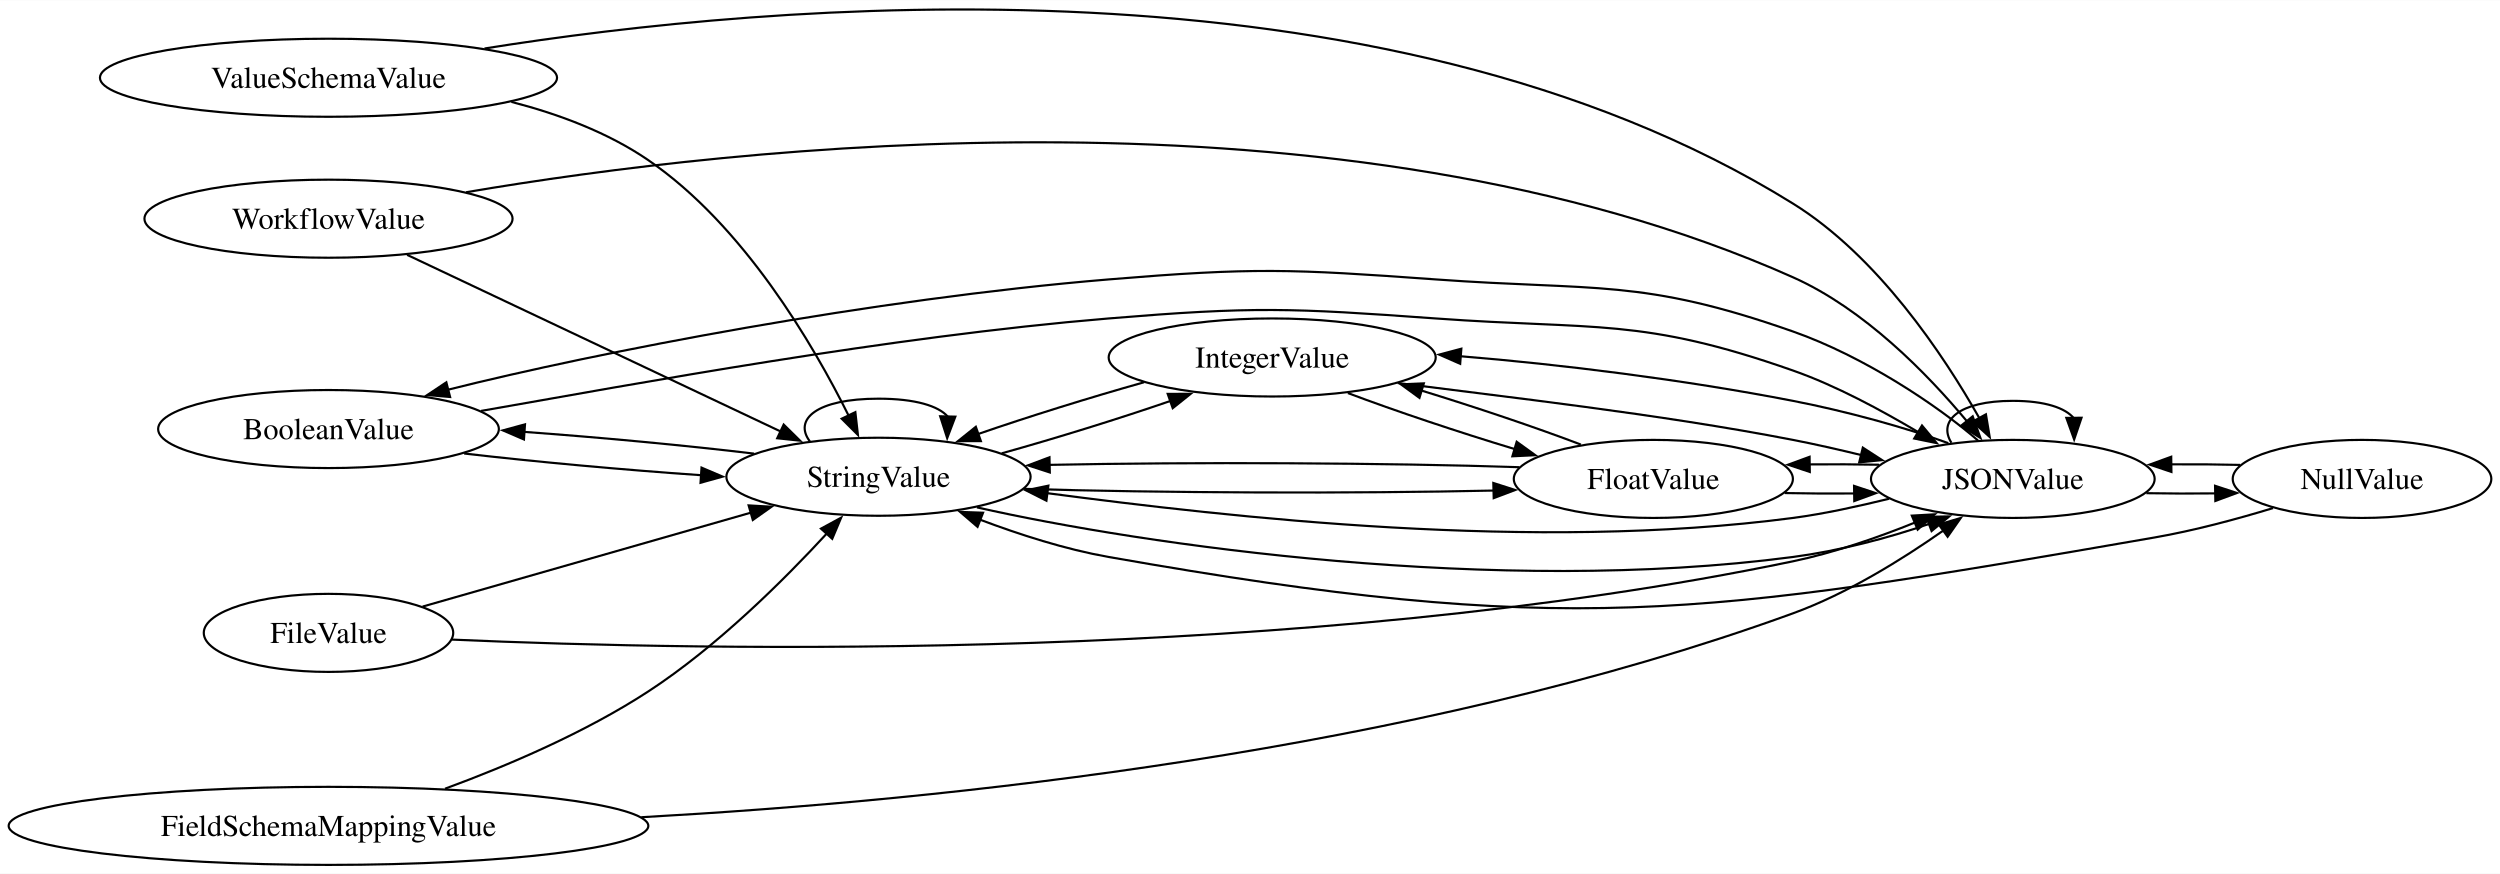
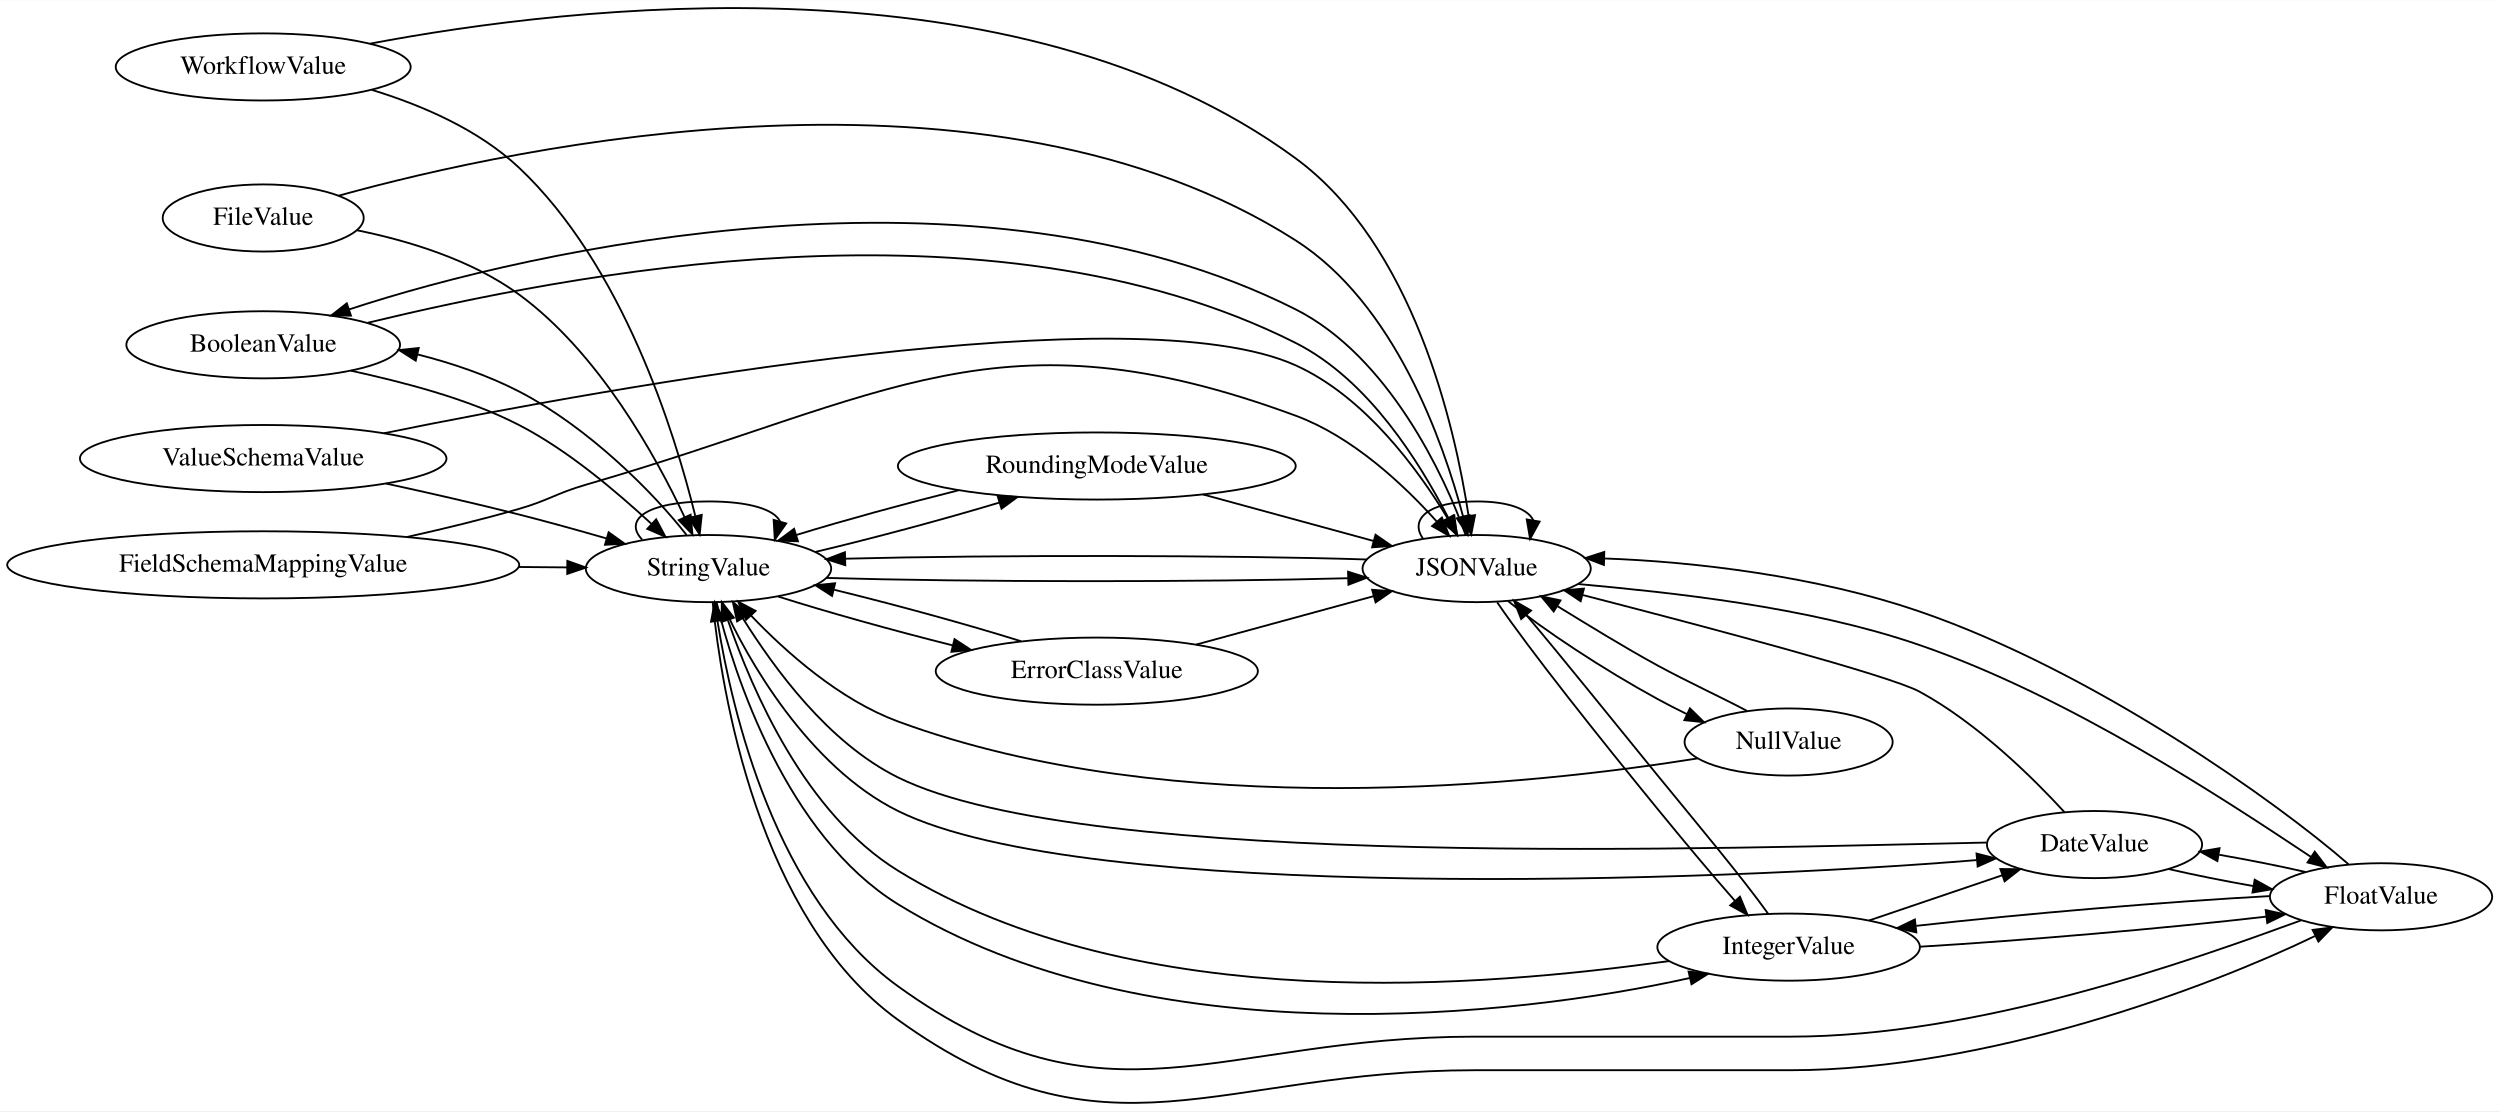
- <svg xmlns="http://www.w3.org/2000/svg" width="1153pt" height="403pt" viewBox="0.00 0.00 1152.89 402.75">
-   <g id="graph0" class="graph" transform="scale(1 1) rotate(0) translate(4 398.75)">
-     <polygon fill="white" stroke="none" points="-4,4 -4,-398.75 1148.89,-398.75 1148.89,4 -4,4" />
+ <svg xmlns="http://www.w3.org/2000/svg" width="1341pt" height="596pt" viewBox="0.00 0.00 1340.60 595.60">
+   <g id="graph0" class="graph" transform="scale(1 1) rotate(0) translate(4 591.6)">
+     <polygon fill="white" stroke="transparent" points="-4,4 -4,-591.6 1336.6,-591.6 1336.6,4 -4,4" />
    <g id="node1" class="node">
-       <ellipse fill="none" stroke="black" cx="147.49" cy="-201" rx="78.57" ry="18" />
-       <text text-anchor="middle" x="147.49" y="-196.32" font-family="Times,serif" font-size="14.00">BooleanValue</text>
+       <ellipse fill="none" stroke="black" cx="137.14" cy="-406.82" rx="73.39" ry="18" />
+       <text text-anchor="middle" x="137.14" y="-403.12" font-family="Times,serif" font-size="14.00">BooleanValue</text>
    </g>
    <g id="node2" class="node">
-       <ellipse fill="none" stroke="black" cx="401.12" cy="-179" rx="70.15" ry="18" />
-       <text text-anchor="middle" x="401.12" y="-174.32" font-family="Times,serif" font-size="14.00">StringValue</text>
+       <ellipse fill="none" stroke="black" cx="375.92" cy="-286.82" rx="65.79" ry="18" />
+       <text text-anchor="middle" x="375.92" y="-283.12" font-family="Times,serif" font-size="14.00">StringValue</text>
    </g>
    <g id="edge1" class="edge">
-       <path fill="none" stroke="black" d="M210.04,-189.72C243,-185.88 283.99,-182.15 319.46,-179.7" />
-       <polygon fill="black" stroke="black" points="319.51,-183.21 329.26,-179.06 319.05,-176.22 319.51,-183.21" />
+       <path fill="none" stroke="black" d="M184.15,-392.94C211.46,-386.87 246.13,-378.33 274.28,-363.82 300.91,-350.09 326.52,-328.04 345.24,-310.89" />
+       <polygon fill="black" stroke="black" points="347.86,-313.24 352.82,-303.88 343.1,-308.1 347.86,-313.24" />
    </g>
    <g id="node3" class="node">
-       <ellipse fill="none" stroke="black" cx="924.22" cy="-178" rx="65.41" ry="18" />
-       <text text-anchor="middle" x="924.22" y="-173.32" font-family="Times,serif" font-size="14.00">JSONValue</text>
+       <ellipse fill="none" stroke="black" cx="787.84" cy="-286.82" rx="61.19" ry="18" />
+       <text text-anchor="middle" x="787.84" y="-283.12" font-family="Times,serif" font-size="14.00">JSONValue</text>
    </g>
    <g id="edge2" class="edge">
-       <path fill="none" stroke="black" d="M217.84,-209.36C289.8,-221.96 405.78,-243.57 507.27,-252 574.07,-257.55 591.23,-256.84 658.09,-252 731.88,-246.65 753.01,-252.53 822.81,-228 842.9,-220.94 863.46,-209.7 880.69,-199.54" />
-       <polygon fill="black" stroke="black" points="882.34,-202.64 889.13,-194.51 878.75,-196.63 882.34,-202.64" />
+       <path fill="none" stroke="black" d="M193.23,-418.64C297.06,-443.55 526.04,-490.89 690.75,-407.82 730.14,-387.95 757.4,-343.45 772.56,-314.15" />
+       <polygon fill="black" stroke="black" points="775.87,-315.36 777.24,-304.86 769.61,-312.22 775.87,-315.36" />
    </g>
    <g id="edge3" class="edge">
-       <path fill="none" stroke="black" d="M343.75,-189.67C312.53,-193.41 273,-197.12 237.68,-199.69" />
-       <polygon fill="black" stroke="black" points="237.62,-196.19 227.89,-200.38 238.11,-203.17 237.62,-196.19" />
+       <path fill="none" stroke="black" d="M364.16,-304.82C347.03,-326.88 311.66,-362.55 274.28,-381.82 257.48,-390.47 238.37,-397.01 219.88,-401.66" />
+       <polygon fill="black" stroke="black" points="218.92,-398.29 209.99,-403.98 220.53,-405.1 218.92,-398.29" />
+     </g>
+     <g id="edge9" class="edge">
+       <path fill="none" stroke="black" d="M340.36,-302.36C330.35,-312.73 342.2,-322.82 375.92,-322.82 398.57,-322.82 411.36,-318.26 414.27,-312.13" />
+       <polygon fill="black" stroke="black" points="417.6,-311.01 411.48,-302.36 410.86,-312.94 417.6,-311.01" />
+     </g>
+     <g id="edge10" class="edge">
+       <path fill="none" stroke="black" d="M439.18,-281.81C514.52,-279.54 640.94,-279.49 718.79,-281.64" />
+       <polygon fill="black" stroke="black" points="718.88,-285.15 728.98,-281.94 719.08,-278.15 718.88,-285.15" />
+     </g>
+     <g id="node4" class="node">
+       <ellipse fill="none" stroke="black" cx="1272.81" cy="-110.82" rx="59.59" ry="18" />
+       <text text-anchor="middle" x="1272.81" y="-107.12" font-family="Times,serif" font-size="14.00">FloatValue</text>
+     </g>
+     <g id="edge5" class="edge">
+       <path fill="none" stroke="black" d="M378.2,-268.5C382.78,-221.65 402.35,-99.09 477.56,-44.82 589.45,35.92 648.86,-17.82 786.84,-17.82 786.84,-17.82 786.84,-17.82 956.13,-17.82 1061.47,-17.82 1180.14,-62.04 1237.34,-89.75" />
+       <polygon fill="black" stroke="black" points="1236.12,-93.06 1246.63,-94.38 1239.24,-86.79 1236.12,-93.06" />
+     </g>
+     <g id="node5" class="node">
+       <ellipse fill="none" stroke="black" cx="955.13" cy="-83.82" rx="70.39" ry="18" />
+       <text text-anchor="middle" x="955.13" y="-80.12" font-family="Times,serif" font-size="14.00">IntegerValue</text>
+     </g>
+     <g id="edge4" class="edge">
+       <path fill="none" stroke="black" d="M380.29,-268.64C389.36,-230.4 417.76,-143.72 477.56,-106.82 611.56,-24.12 808.96,-46.5 901.99,-67.24" />
+       <polygon fill="black" stroke="black" points="901.48,-70.72 912.01,-69.56 903.06,-63.9 901.48,-70.72" />
+     </g>
+     <g id="node6" class="node">
+       <ellipse fill="none" stroke="black" cx="1119.17" cy="-138.82" rx="57.69" ry="18" />
+       <text text-anchor="middle" x="1119.17" y="-135.12" font-family="Times,serif" font-size="14.00">DateValue</text>
    </g>
    <g id="edge6" class="edge">
-       <path fill="none" stroke="black" d="M369.48,-195.29C361.85,-205.39 372.4,-215 401.12,-215 418.17,-215 428.82,-211.61 433.06,-206.74" />
-       <polygon fill="black" stroke="black" points="436.56,-206.71 432.8,-196.8 429.56,-206.89 436.56,-206.71" />
+       <path fill="none" stroke="black" d="M383.21,-268.48C396.41,-238.29 429.81,-180.45 477.56,-156.82 577.81,-107.2 915.46,-118.85 1055.99,-130.5" />
+       <polygon fill="black" stroke="black" points="1055.9,-134.01 1066.16,-131.37 1056.5,-127.03 1055.9,-134.01" />
+     </g>
+     <g id="node8" class="node">
+       <ellipse fill="none" stroke="black" cx="584.15" cy="-231.82" rx="86.38" ry="18" />
+       <text text-anchor="middle" x="584.15" y="-228.12" font-family="Times,serif" font-size="14.00">ErrorClassValue</text>
    </g>
    <g id="edge7" class="edge">
-       <path fill="none" stroke="black" d="M446.52,-164.87C523.45,-147.53 686.38,-123.98 822.81,-142 843.95,-144.79 866.97,-150.76 885.62,-157.26" />
-       <polygon fill="black" stroke="black" points="884.33,-160.51 894.92,-160.71 886.76,-153.95 884.33,-160.51" />
-     </g>
-     <g id="node4" class="node">
-       <ellipse fill="none" stroke="black" cx="758.45" cy="-178" rx="64.36" ry="18" />
-       <text text-anchor="middle" x="758.45" y="-173.32" font-family="Times,serif" font-size="14.00">FloatValue</text>
-     </g>
-     <g id="edge5" class="edge">
-       <path fill="none" stroke="black" d="M468.12,-173.43C529.75,-171.5 621.52,-171.18 685.11,-172.64" />
-       <polygon fill="black" stroke="black" points="684.65,-176.13 694.74,-172.89 684.83,-169.14 684.65,-176.13" />
-     </g>
-     <g id="node5" class="node">
-       <ellipse fill="none" stroke="black" cx="582.68" cy="-234" rx="75.41" ry="18" />
-       <text text-anchor="middle" x="582.68" y="-229.32" font-family="Times,serif" font-size="14.00">IntegerValue</text>
-     </g>
-     <g id="edge4" class="edge">
-       <path fill="none" stroke="black" d="M457.95,-189.8C482.92,-196.76 512.01,-205.77 535.7,-213.94" />
-       <polygon fill="black" stroke="black" points="534.49,-217.22 545.08,-217.24 536.81,-210.62 534.49,-217.22" />
-     </g>
-     <g id="edge9" class="edge">
-       <path fill="none" stroke="black" d="M908.15,-195.72C889.27,-212.06 855.43,-234.54 822.81,-246 753.01,-270.53 731.88,-264.65 658.09,-270 591.23,-274.84 574.07,-275.55 507.27,-270 398.09,-260.93 272.14,-236.6 202.27,-219.06" />
-       <polygon fill="black" stroke="black" points="203.57,-215.78 193.01,-216.68 201.83,-222.56 203.57,-215.78" />
+       <path fill="none" stroke="black" d="M413.32,-271.82C439.2,-263.58 474.91,-253.64 506.92,-245.61" />
+       <polygon fill="black" stroke="black" points="507.85,-248.98 516.71,-243.18 506.17,-242.19 507.85,-248.98" />
+     </g>
+     <g id="node9" class="node">
+       <ellipse fill="none" stroke="black" cx="584.15" cy="-341.82" rx="106.68" ry="18" />
+       <text text-anchor="middle" x="584.15" y="-338.12" font-family="Times,serif" font-size="14.00">RoundingModeValue</text>
+     </g>
+     <g id="edge8" class="edge">
+       <path fill="none" stroke="black" d="M433.27,-295.76C464.03,-303.03 501.82,-313.16 531.76,-322.18" />
+       <polygon fill="black" stroke="black" points="531,-325.61 541.59,-325.19 533.05,-318.92 531,-325.61" />
    </g>
    <g id="edge12" class="edge">
-       <path fill="none" stroke="black" d="M867.19,-168.86C852.87,-165.36 837.39,-161.93 822.81,-160 703.3,-144.21 563.46,-160.32 478.9,-171.43" />
-       <polygon fill="black" stroke="black" points="478.56,-167.95 469.1,-172.73 479.47,-174.89 478.56,-167.95" />
+       <path fill="none" stroke="black" d="M781.92,-304.79C770.71,-336.71 740.36,-400.79 690.75,-425.82 520.53,-511.67 281.68,-458.24 183.25,-425.8" />
+       <polygon fill="black" stroke="black" points="184.21,-422.43 173.61,-422.54 181.96,-429.06 184.21,-422.43" />
+     </g>
+     <g id="edge15" class="edge">
+       <path fill="none" stroke="black" d="M728.98,-291.69C655.68,-294.04 529.35,-294.18 449.63,-292.12" />
+       <polygon fill="black" stroke="black" points="449.27,-288.61 439.18,-291.83 449.08,-295.6 449.27,-288.61" />
+     </g>
+     <g id="edge16" class="edge">
+       <path fill="none" stroke="black" d="M759.18,-302.73C751.7,-312.97 761.25,-322.82 787.84,-322.82 805.29,-322.82 815.4,-318.58 818.18,-312.77" />
+       <polygon fill="black" stroke="black" points="821.6,-312.02 816.5,-302.73 814.7,-313.17 821.6,-312.02" />
+     </g>
+     <g id="edge14" class="edge">
+       <path fill="none" stroke="black" d="M842.34,-278.52C891.2,-274 964.8,-266.66 1025.32,-245.82 1105.66,-218.15 1188.95,-162.95 1235.2,-132.22" />
+       <polygon fill="black" stroke="black" points="1237.27,-135.04 1243.67,-126.59 1233.4,-129.21 1237.27,-135.04" />
    </g>
    <g id="edge13" class="edge">
-       <path fill="none" stroke="black" d="M895.91,-194.66C889.62,-204.62 899.06,-214 924.22,-214 939.16,-214 948.56,-210.69 952.41,-205.92" />
-       <polygon fill="black" stroke="black" points="955.91,-206.21 952.51,-196.18 948.91,-206.14 955.91,-206.21" />
+       <path fill="none" stroke="black" d="M798.86,-268.7C816.24,-243.18 853.19,-196.67 884.93,-157.82 898.46,-141.27 913.64,-123.02 926.34,-108.64" />
+       <polygon fill="black" stroke="black" points="929.04,-110.87 933.11,-101.09 923.82,-106.2 929.04,-110.87" />
+     </g>
+     <g id="node7" class="node">
+       <ellipse fill="none" stroke="black" cx="955.13" cy="-193.82" rx="55.79" ry="18" />
+       <text text-anchor="middle" x="955.13" y="-190.12" font-family="Times,serif" font-size="14.00">NullValue</text>
    </g>
    <g id="edge11" class="edge">
-       <path fill="none" stroke="black" d="M862.58,-184.54C852.13,-184.75 841.19,-184.8 830.5,-184.7" />
-       <polygon fill="black" stroke="black" points="830.6,-181.2 820.55,-184.55 830.5,-188.2 830.6,-181.2" />
-     </g>
-     <g id="edge10" class="edge">
-       <path fill="none" stroke="black" d="M894.47,-194.49C874.53,-201.78 847.26,-209.25 822.81,-214 772.38,-223.79 715.28,-230.86 669.53,-234.57" />
-       <polygon fill="black" stroke="black" points="669.37,-231.08 659.67,-235.33 669.91,-238.05 669.37,-231.08" />
-     </g>
-     <g id="node6" class="node">
-       <ellipse fill="none" stroke="black" cx="1085.26" cy="-178" rx="59.63" ry="18" />
-       <text text-anchor="middle" x="1085.26" y="-173.32" font-family="Times,serif" font-size="14.00">NullValue</text>
-     </g>
-     <g id="edge8" class="edge">
-       <path fill="none" stroke="black" d="M985.8,-171.42C996.24,-171.23 1007.15,-171.2 1017.74,-171.33" />
-       <polygon fill="black" stroke="black" points="1017.49,-174.83 1027.56,-171.51 1017.62,-167.83 1017.49,-174.83" />
-     </g>
-     <g id="edge15" class="edge">
-       <path fill="none" stroke="black" d="M696.69,-183.4C636.84,-185.43 545.15,-185.84 479.98,-184.48" />
-       <polygon fill="black" stroke="black" points="480.13,-180.98 470.05,-184.25 479.97,-187.98 480.13,-180.98" />
-     </g>
-     <g id="edge16" class="edge">
-       <path fill="none" stroke="black" d="M819.04,-171.48C829.45,-171.26 840.38,-171.2 851.08,-171.29" />
-       <polygon fill="black" stroke="black" points="851.01,-174.79 861.06,-171.43 851.11,-167.79 851.01,-174.79" />
-     </g>
-     <g id="edge14" class="edge">
-       <path fill="none" stroke="black" d="M725.03,-193.84C704.3,-201.73 676.63,-211.04 651.28,-218.82" />
-       <polygon fill="black" stroke="black" points="650.59,-215.37 642.03,-221.61 652.61,-222.07 650.59,-215.37" />
+       <path fill="none" stroke="black" d="M804.77,-269.33C823.51,-254.02 855.79,-232.72 884.93,-216.82 890,-214.06 895.34,-211.31 900.72,-208.69" />
+       <polygon fill="black" stroke="black" points="902.21,-211.86 909.77,-204.44 899.23,-205.53 902.21,-211.86" />
+     </g>
+     <g id="edge19" class="edge">
+       <path fill="none" stroke="black" d="M1229.86,-98.15C1170.26,-76.43 1057.08,-35.82 956.13,-35.82 786.84,-35.82 786.84,-35.82 786.84,-35.82 648.86,-35.82 589.45,17.92 477.56,-62.82 411.82,-110.26 388.59,-209.87 380.72,-258.81" />
+       <polygon fill="black" stroke="black" points="377.26,-258.31 379.23,-268.72 384.18,-259.35 377.26,-258.31" />
+     </g>
+     <g id="edge20" class="edge">
+       <path fill="none" stroke="black" d="M1255.32,-128.3C1217.25,-161.46 1119.28,-231.47 1025.32,-263.82 970.28,-282.77 904.42,-290.56 856.2,-292.24" />
+       <polygon fill="black" stroke="black" points="856.09,-288.74 846.19,-292.51 856.28,-295.74 856.09,-288.74" />
+     </g>
+     <g id="edge17" class="edge">
+       <path fill="none" stroke="black" d="M1212.92,-111.18C1159.18,-108.3 1079.78,-101.59 1023.52,-95.23" />
+       <polygon fill="black" stroke="black" points="1023.63,-91.72 1013.29,-94.05 1022.83,-98.67 1023.63,-91.72" />
    </g>
    <g id="edge18" class="edge">
-       <path fill="none" stroke="black" d="M523.58,-222.57C498.7,-215.58 470.09,-206.67 446.9,-198.65" />
-       <polygon fill="black" stroke="black" points="448.34,-195.44 437.74,-195.41 446.01,-202.04 448.34,-195.44" />
-     </g>
-     <g id="edge19" class="edge">
-       <path fill="none" stroke="black" d="M640.56,-222.22C689.24,-215.91 761.02,-207.99 822.81,-196 833.13,-194 843.96,-191.51 854.52,-188.96" />
-       <polygon fill="black" stroke="black" points="855.05,-192.44 863.94,-186.67 853.39,-185.63 855.05,-192.44" />
-     </g>
-     <g id="edge17" class="edge">
-       <path fill="none" stroke="black" d="M617.59,-217.59C639.46,-209.33 668.56,-199.61 694.56,-191.75" />
-       <polygon fill="black" stroke="black" points="695.43,-195.14 704.02,-188.94 693.44,-188.43 695.43,-195.14" />
-     </g>
-     <g id="edge20" class="edge">
-       <path fill="none" stroke="black" d="M1044.18,-164.53C1027.49,-159.45 1007.81,-154.16 989.63,-151 778.37,-114.32 718.43,-104.77 507.27,-142 487.29,-145.52 466.04,-152.37 447.91,-159.22" />
-       <polygon fill="black" stroke="black" points="446.8,-155.89 438.76,-162.79 449.35,-162.41 446.8,-155.89" />
+       <path fill="none" stroke="black" d="M1232.34,-124.11C1218.18,-127.35 1201.81,-130.61 1186.03,-133.35" />
+       <polygon fill="black" stroke="black" points="1185.05,-129.97 1175.77,-135.08 1186.21,-136.87 1185.05,-129.97" />
+     </g>
+     <g id="edge23" class="edge">
+       <path fill="none" stroke="black" d="M891.08,-76.36C794.22,-62.96 606.52,-45.23 477.56,-124.82 427.59,-155.66 399.54,-221.25 386.38,-258.98" />
+       <polygon fill="black" stroke="black" points="382.94,-258.24 383.06,-268.83 389.57,-260.47 382.94,-258.24" />
+     </g>
+     <g id="edge24" class="edge">
+       <path fill="none" stroke="black" d="M944.2,-101.65C930.7,-120.61 905.83,-150.25 884.93,-175.82 860.87,-205.27 833.82,-239.11 814.57,-261.78" />
+       <polygon fill="black" stroke="black" points="811.71,-259.74 807.85,-269.6 817.02,-264.3 811.71,-259.74" />
    </g>
    <g id="edge21" class="edge">
-       <path fill="none" stroke="black" d="M1029.07,-184.46C1018.81,-184.71 1007.95,-184.8 997.28,-184.72" />
-       <polygon fill="black" stroke="black" points="997.36,-181.22 987.31,-184.6 997.27,-188.22 997.36,-181.22" />
-     </g>
-     <g id="node7" class="node">
-       <ellipse fill="none" stroke="black" cx="147.49" cy="-107" rx="57.52" ry="18" />
-       <text text-anchor="middle" x="147.49" y="-102.33" font-family="Times,serif" font-size="14.00">FileValue</text>
+       <path fill="none" stroke="black" d="M1025.4,-84.04C1080.99,-87.32 1158.24,-94.01 1211.35,-100.2" />
+       <polygon fill="black" stroke="black" points="1210.96,-103.68 1221.3,-101.39 1211.79,-96.73 1210.96,-103.68" />
    </g>
    <g id="edge22" class="edge">
-       <path fill="none" stroke="black" d="M190.89,-119.13C232.42,-131.02 296.04,-149.22 342.22,-162.43" />
-       <polygon fill="black" stroke="black" points="341.23,-165.79 351.81,-165.18 343.16,-159.06 341.23,-165.79" />
-     </g>
-     <g id="edge23" class="edge">
-       <path fill="none" stroke="black" d="M204.29,-103.91C320.7,-98.73 597.33,-93.04 822.81,-140 841.85,-143.97 862.05,-151.01 879.3,-157.97" />
-       <polygon fill="black" stroke="black" points="877.65,-161.07 888.23,-161.68 880.34,-154.61 877.65,-161.07" />
-     </g>
-     <g id="node8" class="node">
-       <ellipse fill="none" stroke="black" cx="147.49" cy="-363" rx="105.4" ry="18" />
-       <text text-anchor="middle" x="147.49" y="-358.32" font-family="Times,serif" font-size="14.00">ValueSchemaValue</text>
-     </g>
-     <g id="edge24" class="edge">
-       <path fill="none" stroke="black" d="M231.82,-351.87C253.68,-346.24 276.33,-337.76 294.97,-325 338.93,-294.91 370.99,-240.12 387.49,-206.89" />
-       <polygon fill="black" stroke="black" points="390.45,-208.81 391.64,-198.28 384.14,-205.77 390.45,-208.81" />
+       <path fill="none" stroke="black" d="M998.28,-98.12C1020.19,-105.56 1047.06,-114.68 1069.81,-122.4" />
+       <polygon fill="black" stroke="black" points="1068.69,-125.72 1079.28,-125.62 1070.94,-119.09 1068.69,-125.72" />
    </g>
    <g id="edge25" class="edge">
-       <path fill="none" stroke="black" d="M219.44,-376.49C349.88,-397.33 631.88,-423.53 822.81,-305 861.94,-280.71 892.12,-235.47 908.77,-206.06" />
-       <polygon fill="black" stroke="black" points="911.82,-207.79 913.56,-197.34 905.68,-204.42 911.82,-207.79" />
-     </g>
-     <g id="node9" class="node">
-       <ellipse fill="none" stroke="black" cx="147.49" cy="-18" rx="147.49" ry="18" />
-       <text text-anchor="middle" x="147.49" y="-13.32" font-family="Times,serif" font-size="14.00">FieldSchemaMappingValue</text>
+       <path fill="none" stroke="black" d="M1061.2,-139.9C924,-137.15 579.08,-124.58 477.56,-174.82 439.94,-193.44 411.23,-233.29 394.28,-260.23" />
+       <polygon fill="black" stroke="black" points="391.25,-258.48 388.99,-268.83 397.21,-262.15 391.25,-258.48" />
+     </g>
+     <g id="edge27" class="edge">
+       <path fill="none" stroke="black" d="M1103.13,-156.11C1086.06,-174.71 1056.5,-203.87 1025.32,-220.82 1009.35,-229.5 909.62,-255.93 844.87,-272.59" />
+       <polygon fill="black" stroke="black" points="843.62,-269.3 834.8,-275.17 845.36,-276.08 843.62,-269.3" />
    </g>
    <g id="edge26" class="edge">
-       <path fill="none" stroke="black" d="M201.24,-35.15C230.17,-45.8 265.94,-61.07 294.97,-80 326.54,-100.58 357.28,-131.12 377.29,-152.83" />
-       <polygon fill="black" stroke="black" points="374.59,-155.07 383.9,-160.13 379.78,-150.37 374.59,-155.07" />
-     </g>
-     <g id="edge27" class="edge">
-       <path fill="none" stroke="black" d="M291.73,-21.99C431.11,-29.73 647.01,-52.08 822.81,-116 847.73,-125.06 873.12,-140.81 892.14,-154.17" />
-       <polygon fill="black" stroke="black" points="890.07,-156.99 900.23,-160 894.16,-151.32 890.07,-156.99" />
+       <path fill="none" stroke="black" d="M1158.82,-125.71C1172.64,-122.53 1188.65,-119.32 1204.2,-116.59" />
+       <polygon fill="black" stroke="black" points="1205.05,-119.99 1214.32,-114.86 1203.87,-113.09 1205.05,-119.99" />
+     </g>
+     <g id="edge28" class="edge">
+       <path fill="none" stroke="black" d="M906.24,-185C818.16,-170.92 625.87,-150.11 477.56,-204.82 446.2,-216.39 417.4,-242.07 398.72,-261.64" />
+       <polygon fill="black" stroke="black" points="396.07,-259.35 391.83,-269.06 401.2,-264.11 396.07,-259.35" />
+     </g>
+     <g id="edge29" class="edge">
+       <path fill="none" stroke="black" d="M932.88,-210.45C919,-217.83 900.62,-226.26 884.93,-234.82 866.93,-244.64 847.73,-256.52 831.27,-266.58" />
+       <polygon fill="black" stroke="black" points="829.15,-263.77 822.42,-271.96 832.79,-269.75 829.15,-263.77" />
+     </g>
+     <g id="edge30" class="edge">
+       <path fill="none" stroke="black" d="M543.53,-247.84C515.18,-256.74 476.36,-267.39 443.32,-275.46" />
+       <polygon fill="black" stroke="black" points="442.18,-272.14 433.27,-277.88 443.82,-278.94 442.18,-272.14" />
+     </g>
+     <g id="edge31" class="edge">
+       <path fill="none" stroke="black" d="M637.36,-246.05C666.61,-254.03 703.05,-263.97 732.63,-272.03" />
+       <polygon fill="black" stroke="black" points="731.81,-275.44 742.37,-274.69 733.65,-268.68 731.81,-275.44" />
+     </g>
+     <g id="edge32" class="edge">
+       <path fill="none" stroke="black" d="M509.97,-328.79C481.05,-321.59 448.68,-312.71 423.11,-304.87" />
+       <polygon fill="black" stroke="black" points="423.9,-301.45 413.32,-301.82 421.82,-308.14 423.9,-301.45" />
+     </g>
+     <g id="edge33" class="edge">
+       <path fill="none" stroke="black" d="M641.07,-326.57C669.64,-318.78 704.26,-309.34 732.6,-301.61" />
+       <polygon fill="black" stroke="black" points="733.61,-304.96 742.33,-298.95 731.77,-298.21 733.61,-304.96" />
    </g>
    <g id="node10" class="node">
-       <ellipse fill="none" stroke="black" cx="147.49" cy="-298" rx="84.88" ry="18" />
-       <text text-anchor="middle" x="147.49" y="-293.32" font-family="Times,serif" font-size="14.00">WorkflowValue</text>
-     </g>
-     <g id="edge28" class="edge">
-       <path fill="none" stroke="black" d="M183.74,-281.33C228.85,-259.99 307.01,-223.03 356.02,-199.86" />
-       <polygon fill="black" stroke="black" points="357.4,-203.07 364.94,-195.64 354.41,-196.75 357.4,-203.07" />
-     </g>
-     <g id="edge29" class="edge">
-       <path fill="none" stroke="black" d="M210.97,-310.21C334.26,-331.21 614.9,-363.58 822.81,-271 855.67,-256.37 884.77,-226.52 903.08,-204.57" />
-       <polygon fill="black" stroke="black" points="905.72,-206.87 909.29,-196.89 900.28,-202.47 905.72,-206.87" />
+       <ellipse fill="none" stroke="black" cx="137.14" cy="-474.82" rx="53.89" ry="18" />
+       <text text-anchor="middle" x="137.14" y="-471.12" font-family="Times,serif" font-size="14.00">FileValue</text>
+     </g>
+     <g id="edge34" class="edge">
+       <path fill="none" stroke="black" d="M187.4,-468.24C215,-462.64 248.87,-452.4 274.28,-433.82 316.99,-402.57 347.57,-347.42 363.15,-314.28" />
+       <polygon fill="black" stroke="black" points="366.35,-315.71 367.32,-305.16 359.98,-312.8 366.35,-315.71" />
+     </g>
+     <g id="edge35" class="edge">
+       <path fill="none" stroke="black" d="M177.55,-486.76C274.01,-513.46 526.08,-567.8 690.75,-462.82 743.81,-428.99 769.85,-355.18 780.57,-314.72" />
+       <polygon fill="black" stroke="black" points="783.98,-315.51 783.03,-304.96 777.19,-313.8 783.98,-315.51" />
+     </g>
+     <g id="node11" class="node">
+       <ellipse fill="none" stroke="black" cx="137.14" cy="-345.82" rx="98.28" ry="18" />
+       <text text-anchor="middle" x="137.14" y="-342.12" font-family="Times,serif" font-size="14.00">ValueSchemaValue</text>
+     </g>
+     <g id="edge36" class="edge">
+       <path fill="none" stroke="black" d="M203.08,-332.39C225.69,-327.48 251.17,-321.69 274.28,-315.82 289.6,-311.93 306.13,-307.33 321.27,-302.96" />
+       <polygon fill="black" stroke="black" points="322.37,-306.29 330.99,-300.13 320.41,-299.57 322.37,-306.29" />
+     </g>
+     <g id="edge37" class="edge">
+       <path fill="none" stroke="black" d="M201.76,-359.37C327.9,-384.97 604.92,-434.57 690.75,-395.82 727.77,-379.1 756.23,-340.29 772.26,-313.8" />
+       <polygon fill="black" stroke="black" points="775.38,-315.39 777.4,-304.99 769.34,-311.86 775.38,-315.39" />
+     </g>
+     <g id="node12" class="node">
+       <ellipse fill="none" stroke="black" cx="137.14" cy="-288.82" rx="137.28" ry="18" />
+       <text text-anchor="middle" x="137.14" y="-285.12" font-family="Times,serif" font-size="14.00">FieldSchemaMappingValue</text>
+     </g>
+     <g id="edge38" class="edge">
+       <path fill="none" stroke="black" d="M274.16,-287.67C283.03,-287.59 291.76,-287.52 300.15,-287.45" />
+       <polygon fill="black" stroke="black" points="300.23,-290.95 310.2,-287.36 300.17,-283.95 300.23,-290.95" />
+     </g>
+     <g id="edge39" class="edge">
+       <path fill="none" stroke="black" d="M214.19,-303.75C233.89,-308.12 254.98,-313.23 274.28,-318.82 290.62,-323.55 293.94,-327.08 310.28,-331.82 473.46,-379.11 531.34,-427.59 690.75,-368.82 721.31,-357.55 748.76,-331.75 766.41,-312.08" />
+       <polygon fill="black" stroke="black" points="769.21,-314.19 773.14,-304.35 763.93,-309.6 769.21,-314.19" />
+     </g>
+     <g id="node13" class="node">
+       <ellipse fill="none" stroke="black" cx="137.14" cy="-555.82" rx="79.09" ry="18" />
+       <text text-anchor="middle" x="137.14" y="-552.12" font-family="Times,serif" font-size="14.00">WorkflowValue</text>
+     </g>
+     <g id="edge40" class="edge">
+       <path fill="none" stroke="black" d="M195.46,-543.49C222.06,-535.35 252.52,-522.3 274.28,-501.82 329.83,-449.51 357.67,-360.4 368.83,-315.08" />
+       <polygon fill="black" stroke="black" points="372.3,-315.61 371.19,-305.07 365.49,-314 372.3,-315.61" />
+     </g>
+     <g id="edge41" class="edge">
+       <path fill="none" stroke="black" d="M194.43,-568.29C302.3,-588.75 540.73,-616.99 690.75,-506.82 753.99,-460.37 776.18,-363.26 783.5,-315.12" />
+       <polygon fill="black" stroke="black" points="786.98,-315.47 784.92,-305.08 780.05,-314.49 786.98,-315.47" />
    </g>
  </g>
</svg>
